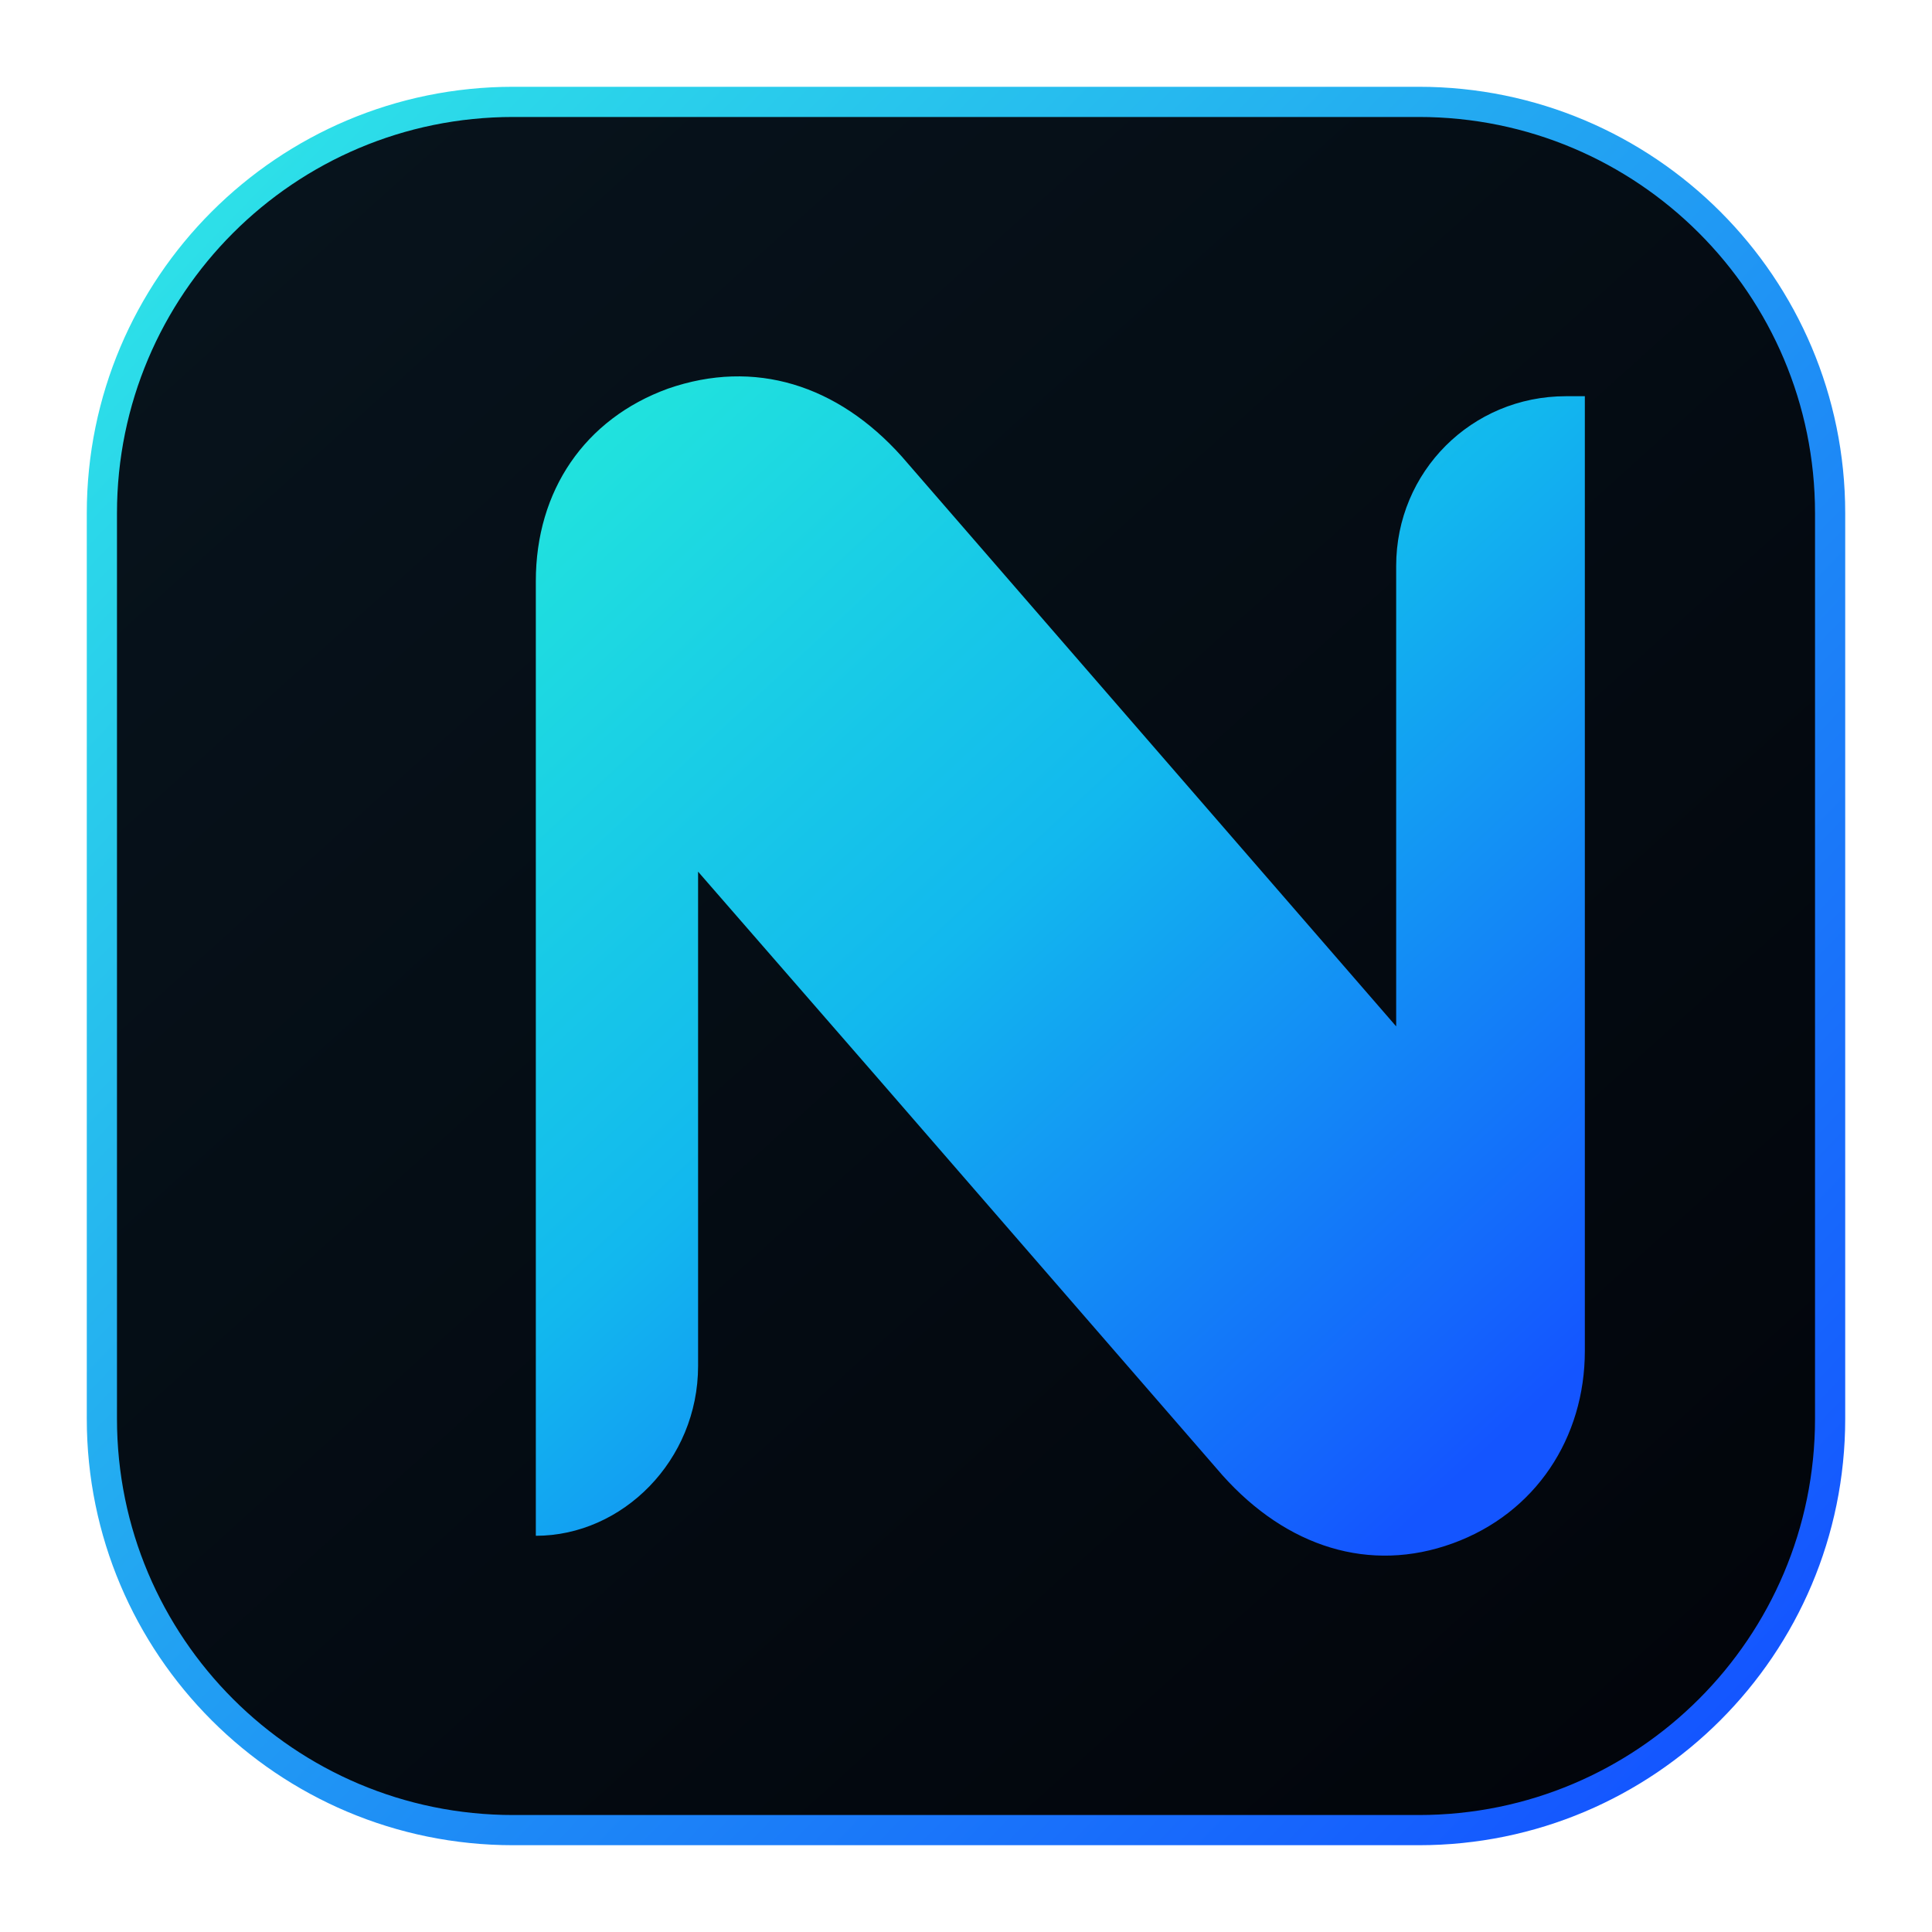
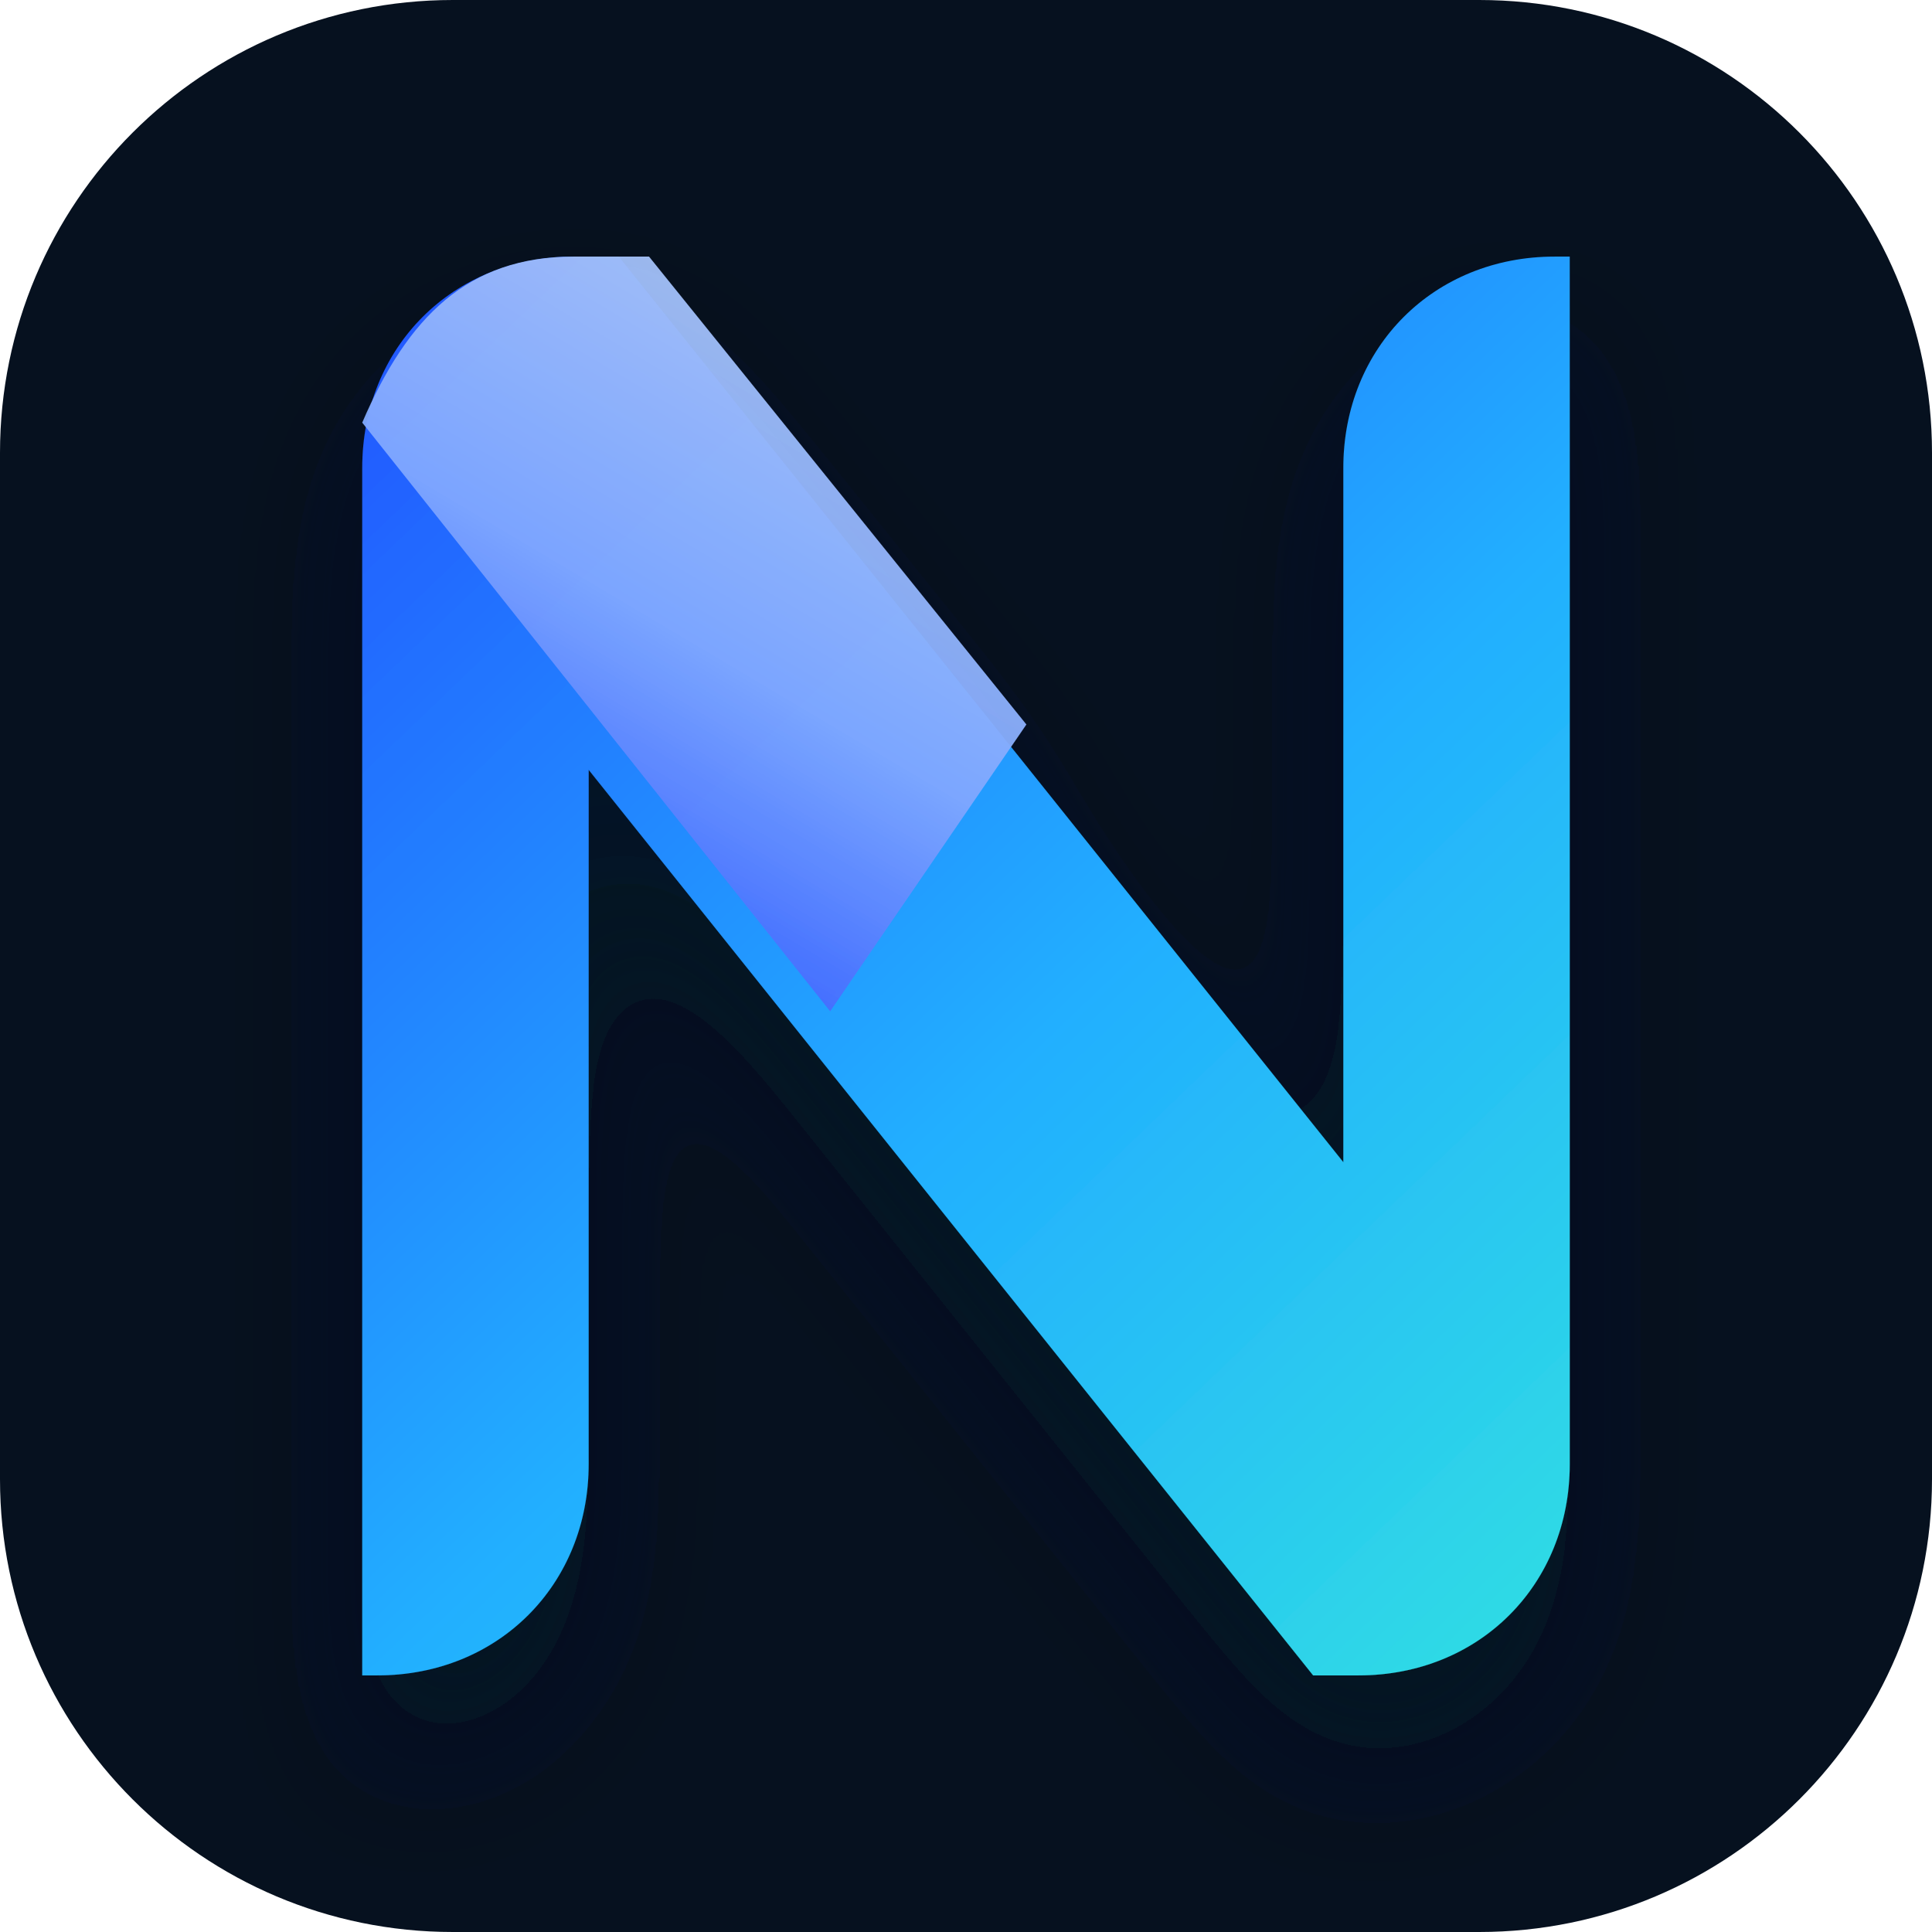
- <svg xmlns="http://www.w3.org/2000/svg" viewBox="0 0 512 512" role="img" aria-label="Nexa">
+ <svg xmlns="http://www.w3.org/2000/svg" viewBox="0 0 128 128" role="img" aria-label="Nexa">
  <defs>
-     <linearGradient id="bg" x1="72" y1="52" x2="440" y2="460" gradientUnits="userSpaceOnUse">
-       <stop offset="0" stop-color="#07131c" />
-       <stop offset="1" stop-color="#02050b" />
+     <linearGradient id="g1" x1="18" y1="16" x2="110" y2="112" gradientUnits="userSpaceOnUse">
+       <stop offset="0" stop-color="#234BFF" />
+       <stop offset=".55" stop-color="#22AFFF" />
+       <stop offset="1" stop-color="#32E3E0" />
    </linearGradient>
-     <linearGradient id="n" x1="132" y1="118" x2="386" y2="392" gradientUnits="userSpaceOnUse">
-       <stop offset="0" stop-color="#22e6dc" />
-       <stop offset="0.48" stop-color="#12b8ee" />
-       <stop offset="1" stop-color="#1455ff" />
+     <linearGradient id="g2" x1="86" y1="10" x2="48" y2="74" gradientUnits="userSpaceOnUse">
+       <stop offset="0" stop-color="#D5E2EF" />
+       <stop offset=".65" stop-color="#7FA7FF" />
+       <stop offset="1" stop-color="#234BFF" />
    </linearGradient>
-     <linearGradient id="rim" x1="50" y1="55" x2="463" y2="453" gradientUnits="userSpaceOnUse">
-       <stop offset="0" stop-color="#2de1e8" />
-       <stop offset="1" stop-color="#1455ff" />
-     </linearGradient>
+     <filter id="s" x="-20%" y="-20%" width="140%" height="140%">
+       <feDropShadow dx="0" dy="6" stdDeviation="5" flood-color="#00142d" flood-opacity=".45" />
+     </filter>
  </defs>
-   <rect x="24" y="24" width="464" height="464" rx="112" fill="url(#bg)" />
-   <rect x="27" y="27" width="458" height="458" rx="109" fill="none" stroke="url(#rim)" stroke-width="8" />
-   <path d="M142 362V154c0-24 13-43 35-51 23-8 45-1 62 18l131 151V150c0-25 20-45 45-45h5v253c0 23-13 43-35 51-22 8-44 1-61-18L232 285l-47-54v131c0 25-20 45-43 45Z" fill="url(#n)" />
+   <rect width="128" height="128" rx="30" fill="#06111F" />
+   <g filter="url(#s)">
+     <path d="M24 97V31c0-8 6-14 14-14h3l48 60V31c0-8 6-14 14-14h1v80c0 8-6 14-14 14h-3L39 51v46c0 8-6 14-14 14h-1V97z" fill="url(#g1)" />
+     <path d="M38 17h5l25 31-13 19-31-39c3-7 7-11 14-11z" fill="url(#g2)" opacity=".95" />
+   </g>
</svg>
